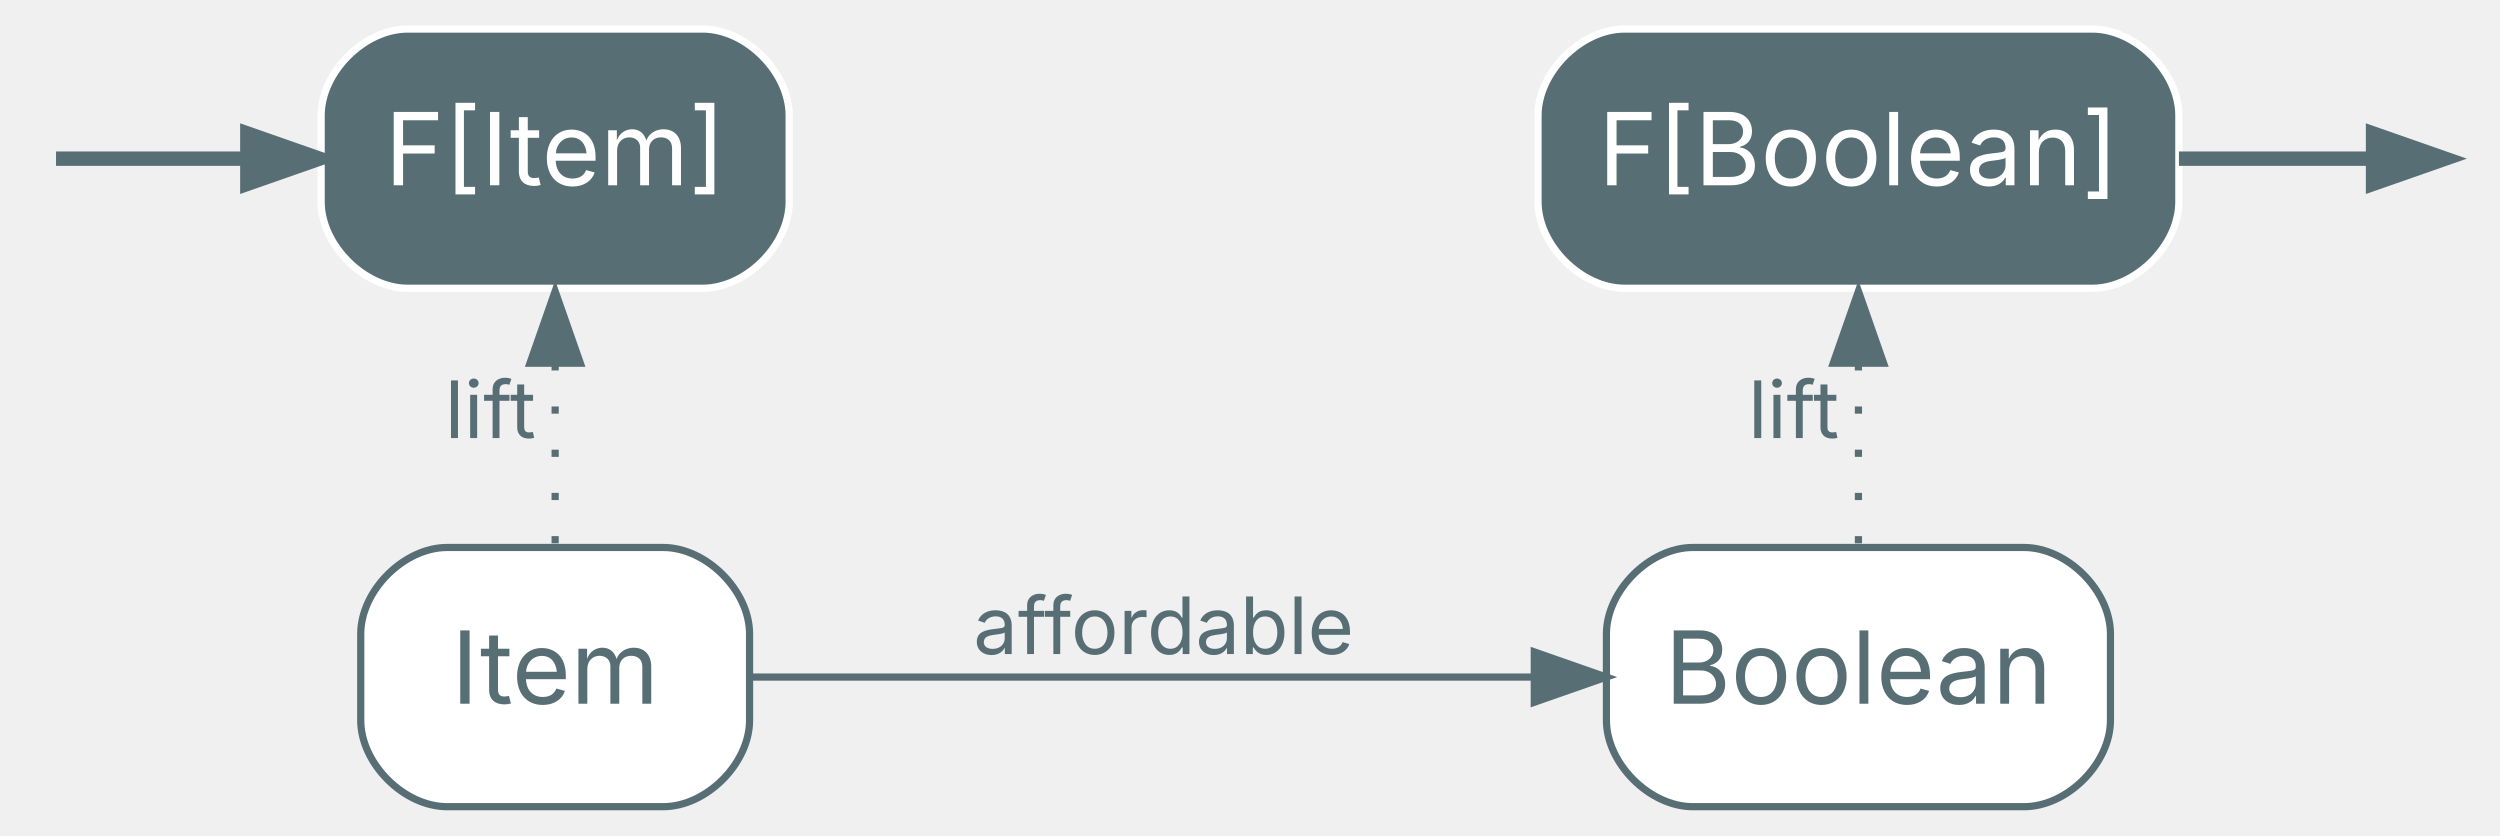
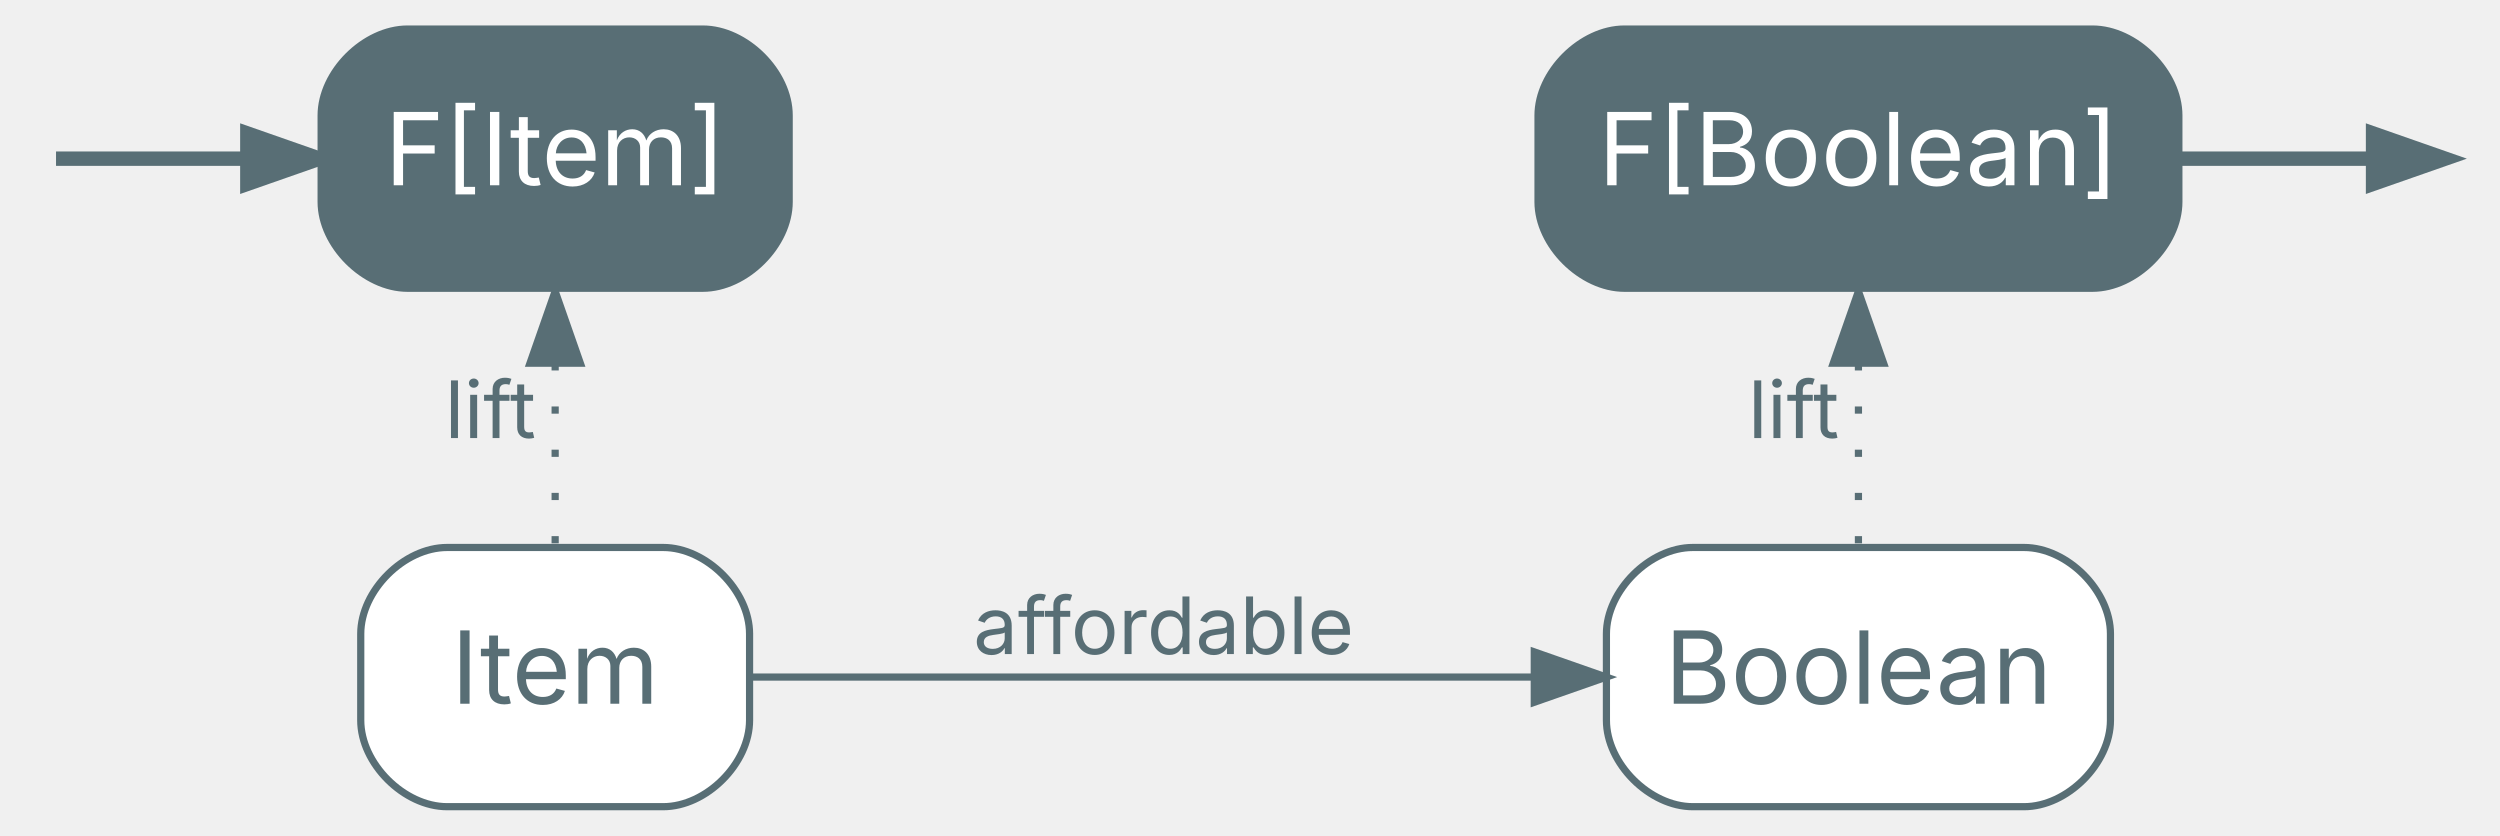
<svg xmlns="http://www.w3.org/2000/svg" width="347pt" height="116pt" viewBox="0.00 0.00 347.20 116.00">
  <g id="graph0" class="graph" transform="scale(1 1) rotate(0) translate(4 112)">
    <g id="node3" class="node start">
-       <path fill="#586e75" stroke="#ffffff" d="M93.6,-108C93.6,-108 52.6,-108 52.6,-108 46.6,-108 40.6,-102 40.6,-96 40.6,-96 40.6,-84 40.6,-84 40.6,-78 46.6,-72 52.6,-72 52.6,-72 93.6,-72 93.6,-72 99.6,-72 105.6,-78 105.6,-84 105.6,-84 105.6,-96 105.6,-96 105.6,-102 99.6,-108 93.6,-108" />
+       <path fill="#586e75" stroke="#586e75" d="M93.6,-108C93.6,-108 52.6,-108 52.6,-108 46.6,-108 40.6,-102 40.6,-96 40.6,-96 40.6,-84 40.6,-84 40.6,-78 46.6,-72 52.6,-72 52.6,-72 93.6,-72 93.6,-72 99.6,-72 105.6,-78 105.6,-84 105.6,-84 105.6,-96 105.6,-96 105.6,-102 99.6,-108 93.6,-108" />
      <text text-anchor="middle" x="73.1" y="-86.3" font-family="Inter,Arial" font-size="14.00" fill="#ffffff">F[Item]</text>
    </g>
    <g id="edge5" class="edge start">
      <path fill="none" stroke="#586e75" stroke-width="2" d="M3.78,-90C7.02,-90 17.87,-90 30,-90" />
      <polygon fill="#586e75" stroke="#586e75" stroke-width="2" points="30.35,-93.5 40.35,-90 30.35,-86.5 30.35,-93.5" />
    </g>
    <g id="node4" class="node goal">
-       <path fill="#586e75" stroke="#ffffff" d="M286.6,-108C286.6,-108 221.6,-108 221.6,-108 215.6,-108 209.6,-102 209.6,-96 209.6,-96 209.6,-84 209.6,-84 209.6,-78 215.6,-72 221.6,-72 221.6,-72 286.6,-72 286.6,-72 292.6,-72 298.6,-78 298.6,-84 298.6,-84 298.6,-96 298.6,-96 298.6,-102 292.6,-108 286.6,-108" />
+       <path fill="#586e75" stroke="#586e75" d="M286.6,-108C286.6,-108 221.6,-108 221.6,-108 215.6,-108 209.6,-102 209.6,-96 209.6,-96 209.6,-84 209.6,-84 209.6,-78 215.6,-72 221.6,-72 221.6,-72 286.6,-72 286.6,-72 292.6,-72 298.6,-78 298.6,-84 298.6,-84 298.6,-96 298.6,-96 298.6,-102 292.6,-108 286.6,-108" />
      <text text-anchor="middle" x="254.1" y="-86.3" font-family="Inter,Arial" font-size="14.00" fill="#ffffff">F[Boolean]</text>
    </g>
    <g id="node5" class="node">
      <path fill="#ffffff" stroke="#586e75" d="M88.1,-36C88.1,-36 58.1,-36 58.1,-36 52.1,-36 46.1,-30 46.1,-24 46.1,-24 46.1,-12 46.1,-12 46.1,-6 52.1,0 58.1,0 58.1,0 88.1,0 88.1,0 94.1,0 100.1,-6 100.1,-12 100.1,-12 100.1,-24 100.1,-24 100.1,-30 94.1,-36 88.1,-36" />
      <text text-anchor="middle" x="73.1" y="-14.3" font-family="Inter,Arial" font-size="14.00" fill="#586e75">Item</text>
    </g>
    <g id="edge1" class="edge required">
      <path fill="none" stroke="#586e75" stroke-dasharray="1,5" d="M73.1,-61.58C73.1,-53.03 73.1,-43.87 73.1,-36.17" />
      <polygon fill="#586e75" stroke="#586e75" points="69.6,-61.59 73.1,-71.59 76.6,-61.59 69.6,-61.59" />
      <text text-anchor="middle" x="64.1" y="-51.2" font-family="Inter,Arial" font-size="11.00" fill="#586e75">lift</text>
    </g>
    <g id="edge6" class="edge goal">
      <path fill="none" stroke="#586e75" stroke-width="2" d="M298.61,-90C308.65,-90 318.46,-90 325.56,-90" />
      <polygon fill="#586e75" stroke="#586e75" stroke-width="2" points="325.57,-93.5 335.57,-90 325.57,-86.5 325.57,-93.5" />
    </g>
    <g id="node6" class="node">
      <path fill="#ffffff" stroke="#586e75" d="M277.1,-36C277.1,-36 231.1,-36 231.1,-36 225.1,-36 219.1,-30 219.1,-24 219.1,-24 219.1,-12 219.1,-12 219.1,-6 225.1,0 231.1,0 231.1,0 277.1,0 277.1,0 283.1,0 289.1,-6 289.1,-12 289.1,-12 289.1,-24 289.1,-24 289.1,-30 283.1,-36 277.1,-36" />
      <text text-anchor="middle" x="254.1" y="-14.3" font-family="Inter,Arial" font-size="14.00" fill="#586e75">Boolean</text>
    </g>
    <g id="edge2" class="edge required">
      <path fill="none" stroke="#586e75" stroke-dasharray="1,5" d="M254.1,-61.58C254.1,-53.03 254.1,-43.87 254.1,-36.17" />
      <polygon fill="#586e75" stroke="#586e75" points="250.6,-61.59 254.1,-71.59 257.6,-61.59 250.6,-61.59" />
      <text text-anchor="middle" x="245.1" y="-51.2" font-family="Inter,Arial" font-size="11.00" fill="#586e75">lift</text>
    </g>
    <g id="edge3" class="edge">
      <path fill="none" stroke="#586e75" d="M100.13,-18C128.6,-18 174.72,-18 208.89,-18" />
      <polygon fill="#586e75" stroke="#586e75" points="209.08,-21.5 219.08,-18 209.08,-14.5 209.08,-21.5" />
      <text text-anchor="middle" x="157.6" y="-21.2" font-family="Inter,Arial" font-size="11.00" fill="#586e75">affordable</text>
    </g>
  </g>
</svg>
